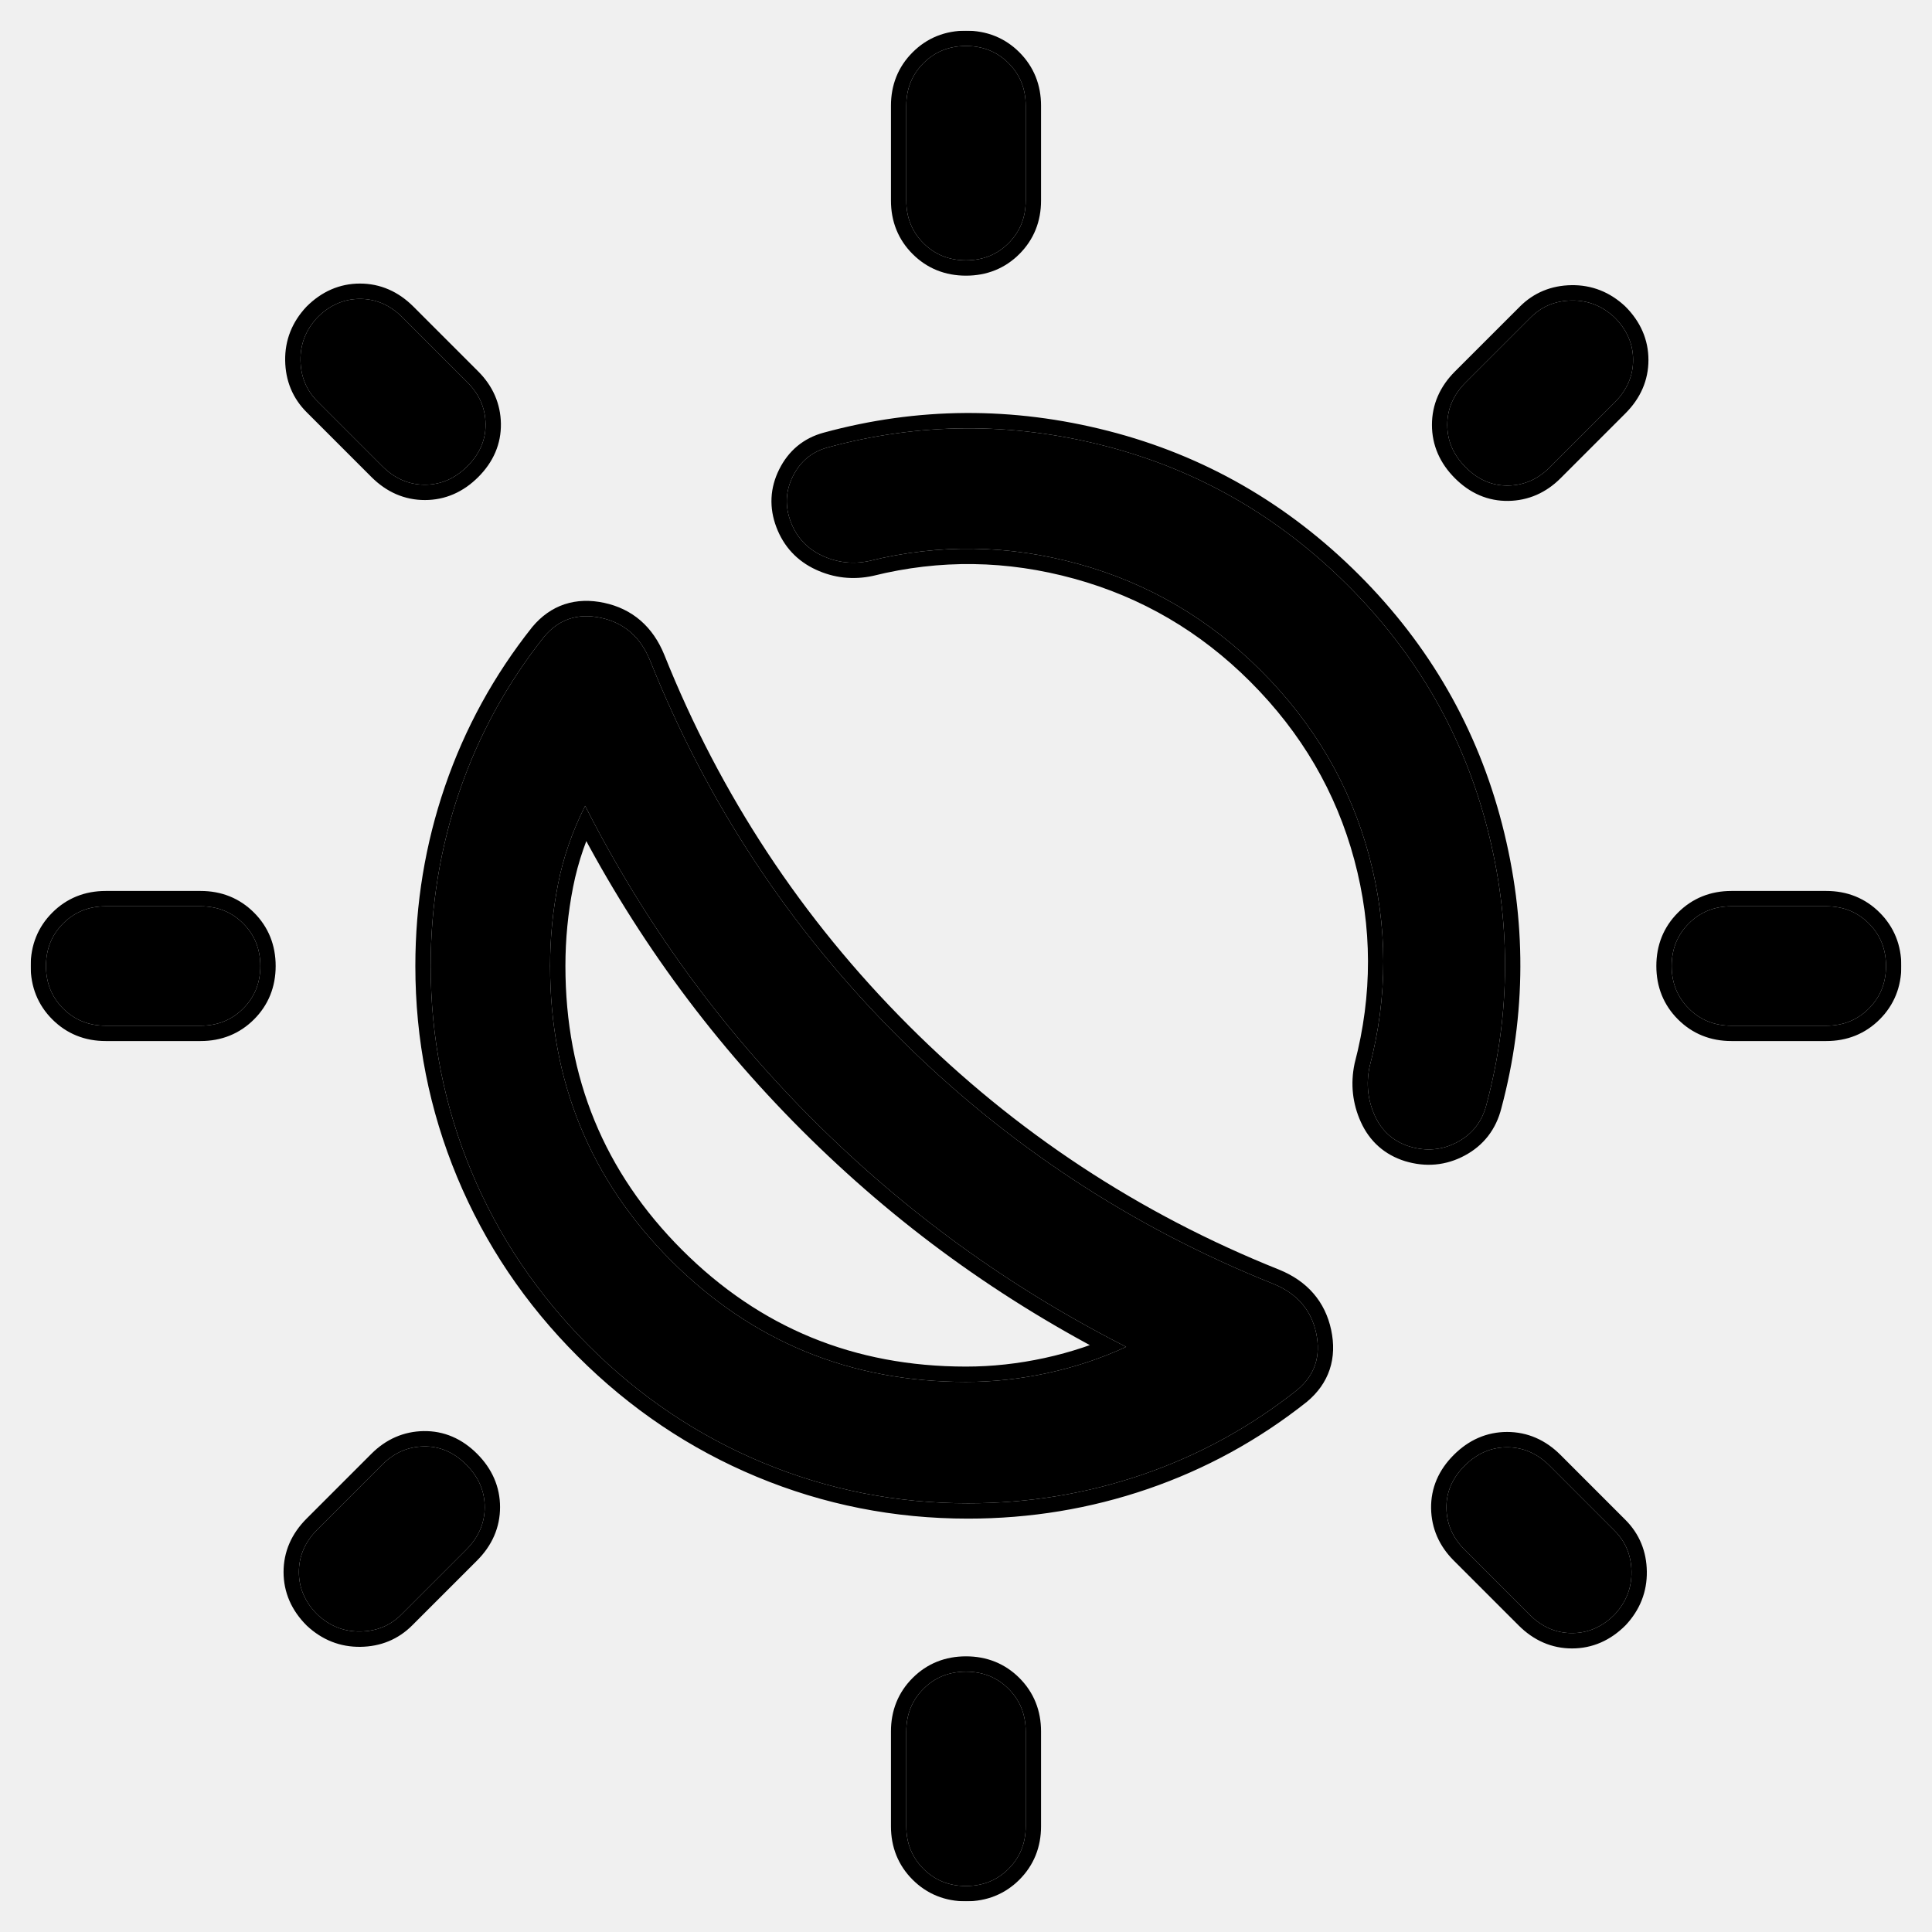
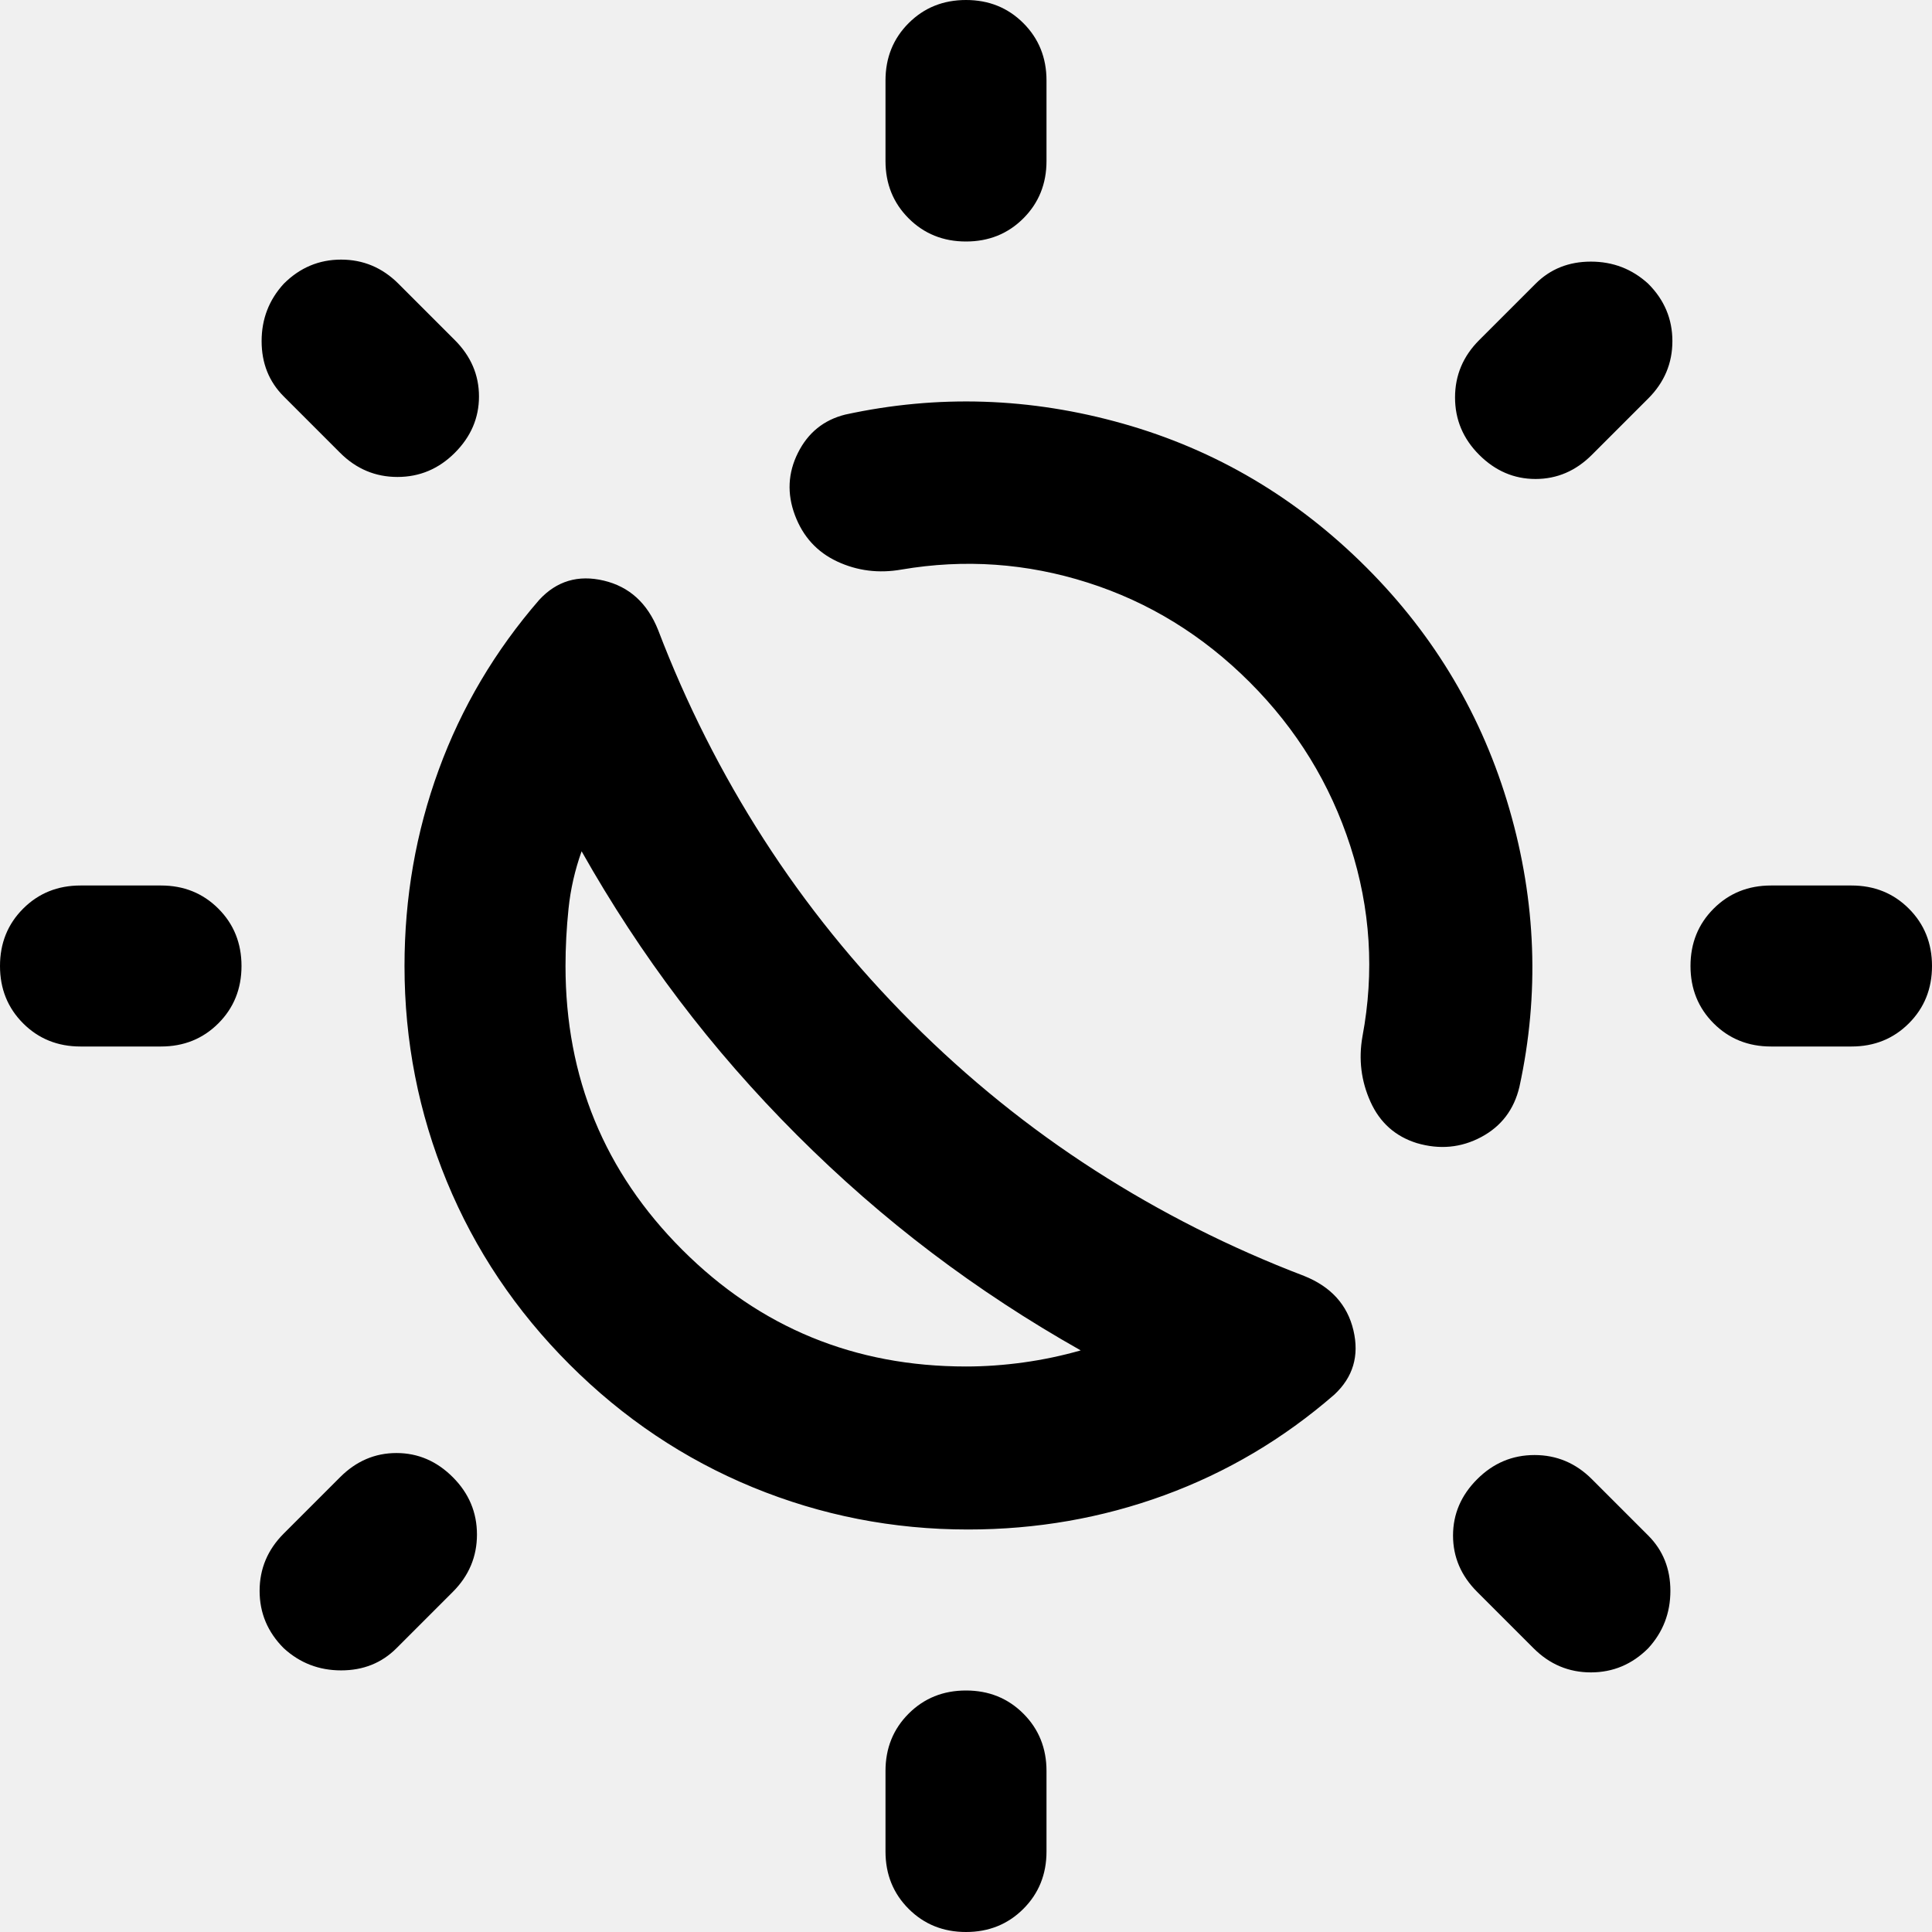
- <svg xmlns="http://www.w3.org/2000/svg" xmlns:xlink="http://www.w3.org/1999/xlink" width="126" height="126" viewBox="0 0 126 126" fill="none">
-   <mask id="mask0_540_716" style="mask-type:alpha" maskUnits="userSpaceOnUse" x="0" y="0" width="126" height="126">
+ <svg xmlns="http://www.w3.org/2000/svg" width="126" height="126" viewBox="0 0 126 126" fill="none">
+   <mask id="mask0_558_21" style="mask-type:alpha" maskUnits="userSpaceOnUse" x="0" y="0" width="126" height="126">
    <rect width="126" height="126" fill="#D9D9D9" />
  </mask>
-   <g mask="url(#mask0_540_716)">
-     <use xlink:href="#stroke0_540_716" fill="black" />
-     <mask id="stroke1_540_716" maskUnits="userSpaceOnUse" x="2" y="2" width="122" height="122" fill="black">
-       <rect fill="white" x="2" y="2" width="122" height="122" />
-       <use xlink:href="#stroke0_540_716" />
-     </mask>
-     <path d="M44.755 63.359C42.296 59.965 40.099 56.365 38.162 52.558C37.33 54.202 36.741 55.9 36.395 57.654C36.048 59.408 35.875 61.19 35.875 63C35.875 70.547 38.509 76.955 43.776 82.224C49.045 87.491 55.453 90.125 63 90.125C64.777 90.125 66.559 89.93 68.346 89.541C70.133 89.151 71.832 88.584 73.442 87.838C69.635 85.901 66.035 83.704 62.641 81.245C59.246 78.785 56.032 76.038 52.996 73.004C49.962 69.969 47.215 66.754 44.755 63.359ZM63.13 98.041C58.451 98.041 53.988 97.158 49.743 95.391C45.496 93.624 41.709 91.076 38.382 87.748C35.054 84.421 32.506 80.634 30.738 76.387C28.972 72.141 28.088 67.679 28.088 63C28.088 59.054 28.716 55.252 29.97 51.595C31.225 47.937 33.063 44.581 35.486 41.526C36.445 40.381 37.679 39.97 39.19 40.293C40.701 40.616 41.769 41.542 42.394 43.073C44.244 47.699 46.515 52.056 49.208 56.146C51.901 60.236 55.014 64.048 58.547 67.583C62.082 71.116 65.894 74.229 69.984 76.922C74.073 79.614 78.431 81.886 83.057 83.735C84.587 84.361 85.514 85.429 85.837 86.94C86.159 88.451 85.748 89.685 84.604 90.644C81.549 93.066 78.192 94.905 74.535 96.16C70.878 97.414 67.076 98.041 63.13 98.041ZM91.922 74.77C90.87 74.438 90.116 73.767 89.66 72.758C89.204 71.75 89.089 70.694 89.316 69.589C90.527 64.971 90.517 60.375 89.286 55.802C88.055 51.23 85.709 47.213 82.248 43.752C78.854 40.358 74.88 38.033 70.328 36.779C65.776 35.524 61.233 35.459 56.7 36.584C55.629 36.811 54.603 36.696 53.621 36.24C52.639 35.784 51.955 35.047 51.569 34.029C51.183 33.01 51.231 32.019 51.714 31.054C52.196 30.088 52.946 29.466 53.965 29.186C59.934 27.556 65.955 27.518 72.025 29.072C78.095 30.626 83.396 33.669 87.929 38.201C92.408 42.68 95.429 47.947 96.993 53.999C98.557 60.053 98.541 66.066 96.944 72.035C96.664 73.14 96.033 73.955 95.051 74.481C94.069 75.007 93.026 75.103 91.922 74.77ZM63 16.978C61.895 16.978 60.97 16.605 60.225 15.859C59.479 15.113 59.106 14.188 59.106 13.084V6.893C59.106 5.789 59.479 4.864 60.225 4.119C60.97 3.373 61.895 3 63 3C64.105 3 65.03 3.373 65.775 4.119C66.521 4.864 66.894 5.789 66.894 6.893V13.084C66.894 14.188 66.521 15.113 65.775 15.859C65.03 16.605 64.105 16.978 63 16.978ZM63 123C61.895 123 60.97 122.627 60.225 121.881C59.479 121.136 59.106 120.211 59.106 119.107V112.916C59.106 111.812 59.479 110.887 60.225 110.141C60.97 109.395 61.895 109.022 63 109.022C64.105 109.022 65.03 109.395 65.775 110.141C66.521 110.887 66.894 111.812 66.894 112.916V119.107C66.894 120.211 66.521 121.136 65.775 121.881C65.03 122.627 64.105 123 63 123ZM95.595 30.484C94.79 29.679 94.388 28.754 94.388 27.709C94.388 26.664 94.79 25.739 95.595 24.933L99.829 20.701C100.548 19.982 101.438 19.614 102.499 19.598C103.56 19.581 104.493 19.949 105.299 20.701C106.104 21.507 106.507 22.432 106.507 23.476C106.507 24.521 106.104 25.446 105.299 26.252L101.067 30.484C100.294 31.256 99.39 31.651 98.356 31.668C97.321 31.684 96.4 31.29 95.595 30.484ZM20.701 105.299C19.896 104.493 19.493 103.568 19.493 102.524C19.493 101.479 19.896 100.554 20.701 99.748L24.933 95.516C25.706 94.744 26.61 94.35 27.645 94.332C28.679 94.316 29.599 94.71 30.405 95.516C31.21 96.321 31.612 97.246 31.612 98.291C31.612 99.336 31.21 100.261 30.405 101.067L26.172 105.299C25.453 106.018 24.562 106.386 23.5 106.402C22.44 106.418 21.507 106.051 20.701 105.299ZM112.916 66.894C111.812 66.894 110.887 66.521 110.141 65.775C109.395 65.03 109.022 64.105 109.022 63C109.022 61.895 109.395 60.97 110.141 60.225C110.887 59.479 111.812 59.106 112.916 59.106H119.107C120.211 59.106 121.136 59.479 121.881 60.225C122.627 60.97 123 61.895 123 63C123 64.105 122.627 65.03 121.881 65.775C121.136 66.521 120.211 66.894 119.107 66.894H112.916ZM6.893 66.894C5.789 66.894 4.864 66.521 4.119 65.775C3.373 65.03 3 64.105 3 63C3 61.895 3.373 60.97 4.119 60.225C4.864 59.479 5.789 59.106 6.893 59.106H13.084C14.188 59.106 15.113 59.479 15.859 60.225C16.605 60.97 16.978 61.895 16.978 63C16.978 64.105 16.605 65.03 15.859 65.775C15.113 66.521 14.188 66.894 13.084 66.894H6.893ZM105.299 105.299C104.493 106.104 103.568 106.507 102.524 106.507C101.479 106.507 100.554 106.104 99.748 105.299L95.516 101.067C94.744 100.294 94.35 99.39 94.332 98.356C94.316 97.321 94.71 96.4 95.516 95.595C96.321 94.79 97.246 94.388 98.291 94.388C99.336 94.388 100.261 94.79 101.067 95.595L105.299 99.829C106.018 100.548 106.386 101.438 106.402 102.499C106.418 103.56 106.051 104.493 105.299 105.299ZM30.484 30.405C29.679 31.21 28.754 31.612 27.709 31.612C26.664 31.612 25.739 31.21 24.933 30.405L20.701 26.172C19.982 25.453 19.614 24.562 19.598 23.5C19.581 22.44 19.949 21.507 20.701 20.701C21.507 19.896 22.432 19.493 23.476 19.493C24.521 19.493 25.446 19.896 26.252 20.701L30.484 24.933C31.256 25.706 31.651 26.61 31.668 27.645C31.684 28.679 31.29 29.599 30.484 30.405Z" stroke-width="2" stroke="black" mask="url(#stroke1_540_716)" />
+   <g mask="url(#mask0_558_21)">
+     <path d="M44.297 65.231C41.978 62.169 39.856 58.931 37.931 55.519C37.494 56.744 37.209 57.991 37.078 59.259C36.947 60.528 36.881 61.775 36.881 63C36.881 70.263 39.419 76.431 44.494 81.506C49.569 86.581 55.737 89.119 63 89.119C64.225 89.119 65.472 89.031 66.741 88.856C68.009 88.681 69.256 88.419 70.481 88.069C67.069 86.144 63.831 84.022 60.769 81.703C57.706 79.384 54.775 76.825 51.975 74.025C49.175 71.225 46.616 68.294 44.297 65.231ZM63.131 99.75C58.231 99.75 53.55 98.831 49.087 96.994C44.625 95.156 40.644 92.487 37.144 88.987C33.644 85.487 30.975 81.506 29.137 77.044C27.3 72.581 26.381 67.9 26.381 63C26.381 58.538 27.125 54.272 28.613 50.203C30.1 46.134 32.288 42.438 35.175 39.112C36.312 37.888 37.712 37.472 39.375 37.866C41.038 38.259 42.219 39.331 42.919 41.081C44.756 45.894 47.053 50.444 49.809 54.731C52.566 59.019 55.781 63 59.456 66.675C63.131 70.35 67.112 73.566 71.4 76.322C75.688 79.078 80.237 81.375 85.05 83.213C86.8 83.912 87.872 85.094 88.266 86.756C88.659 88.419 88.244 89.819 87.019 90.956C83.694 93.844 79.997 96.031 75.928 97.519C71.859 99.006 67.594 99.75 63.131 99.75ZM92.4 74.55C91 74.112 89.994 73.216 89.381 71.859C88.769 70.503 88.594 69.081 88.856 67.594C89.644 63.394 89.381 59.259 88.069 55.191C86.756 51.122 84.569 47.556 81.506 44.494C78.444 41.431 74.922 39.266 70.941 37.997C66.959 36.728 62.913 36.444 58.8 37.144C57.312 37.406 55.913 37.231 54.6 36.619C53.288 36.006 52.369 35 51.844 33.6C51.319 32.2 51.384 30.844 52.041 29.531C52.697 28.219 53.725 27.387 55.125 27.038C61.163 25.725 67.2 25.922 73.237 27.628C79.275 29.334 84.569 32.462 89.119 37.013C93.581 41.475 96.688 46.725 98.438 52.763C100.188 58.8 100.406 64.838 99.094 70.875C98.744 72.362 97.912 73.456 96.6 74.156C95.287 74.856 93.888 74.987 92.4 74.55ZM63 15.75C61.513 15.75 60.266 15.247 59.259 14.241C58.253 13.234 57.75 11.988 57.75 10.5V5.25C57.75 3.763 58.253 2.516 59.259 1.509C60.266 0.503 61.513 0 63 0C64.487 0 65.734 0.503 66.741 1.509C67.747 2.516 68.25 3.763 68.25 5.25V10.5C68.25 11.988 67.747 13.234 66.741 14.241C65.734 15.247 64.487 15.75 63 15.75ZM63 126C61.513 126 60.266 125.497 59.259 124.491C58.253 123.484 57.75 122.238 57.75 120.75V115.5C57.75 114.012 58.253 112.766 59.259 111.759C60.266 110.753 61.513 110.25 63 110.25C64.487 110.25 65.734 110.753 66.741 111.759C67.747 112.766 68.25 114.012 68.25 115.5V120.75C68.25 122.238 67.747 123.484 66.741 124.491C65.734 125.497 64.487 126 63 126ZM96.469 29.663C95.419 28.613 94.894 27.366 94.894 25.922C94.894 24.478 95.419 23.231 96.469 22.181L100.144 18.506C101.106 17.544 102.309 17.062 103.753 17.062C105.197 17.062 106.444 17.544 107.494 18.506C108.544 19.556 109.069 20.803 109.069 22.247C109.069 23.691 108.544 24.938 107.494 25.988L103.819 29.663C102.769 30.712 101.544 31.238 100.144 31.238C98.744 31.238 97.519 30.712 96.469 29.663ZM18.506 107.494C17.456 106.444 16.931 105.197 16.931 103.753C16.931 102.309 17.456 101.063 18.506 100.013L22.181 96.338C23.231 95.287 24.456 94.763 25.856 94.763C27.256 94.763 28.481 95.287 29.531 96.338C30.581 97.388 31.106 98.634 31.106 100.078C31.106 101.522 30.581 102.769 29.531 103.819L25.856 107.494C24.894 108.456 23.691 108.938 22.247 108.938C20.803 108.938 19.556 108.456 18.506 107.494ZM115.5 68.25C114.012 68.25 112.766 67.747 111.759 66.741C110.753 65.734 110.25 64.487 110.25 63C110.25 61.513 110.753 60.266 111.759 59.259C112.766 58.253 114.012 57.75 115.5 57.75H120.75C122.238 57.75 123.484 58.253 124.491 59.259C125.497 60.266 126 61.513 126 63C126 64.487 125.497 65.734 124.491 66.741C123.484 67.747 122.238 68.25 120.75 68.25H115.5ZM5.25 68.25C3.763 68.25 2.516 67.747 1.509 66.741C0.503 65.734 0 64.487 0 63C0 61.513 0.503 60.266 1.509 59.259C2.516 58.253 3.763 57.75 5.25 57.75H10.5C11.988 57.75 13.234 58.253 14.241 59.259C15.247 60.266 15.75 61.513 15.75 63C15.75 64.487 15.247 65.734 14.241 66.741C13.234 67.747 11.988 68.25 10.5 68.25H5.25ZM107.494 107.494C106.444 108.544 105.197 109.069 103.753 109.069C102.309 109.069 101.063 108.544 100.013 107.494L96.338 103.819C95.287 102.769 94.763 101.544 94.763 100.144C94.763 98.744 95.287 97.519 96.338 96.469C97.388 95.419 98.634 94.894 100.078 94.894C101.522 94.894 102.769 95.419 103.819 96.469L107.494 100.144C108.456 101.106 108.938 102.309 108.938 103.753C108.938 105.197 108.456 106.444 107.494 107.494ZM29.663 29.531C28.613 30.581 27.366 31.106 25.922 31.106C24.478 31.106 23.231 30.581 22.181 29.531L18.506 25.856C17.544 24.894 17.062 23.691 17.062 22.247C17.062 20.803 17.544 19.556 18.506 18.506C19.556 17.456 20.803 16.931 22.247 16.931C23.691 16.931 24.938 17.456 25.988 18.506L29.663 22.181C30.712 23.231 31.238 24.456 31.238 25.856C31.238 27.256 30.712 28.481 29.663 29.531Z" fill="black" />
  </g>
-   <defs>
-     <path id="stroke0_540_716" d="M44.755 63.359C42.296 59.965 40.099 56.365 38.162 52.558C37.33 54.202 36.741 55.9 36.395 57.654C36.048 59.408 35.875 61.19 35.875 63C35.875 70.547 38.509 76.955 43.776 82.224C49.045 87.491 55.453 90.125 63 90.125C64.777 90.125 66.559 89.93 68.346 89.541C70.133 89.151 71.832 88.584 73.442 87.838C69.635 85.901 66.035 83.704 62.641 81.245C59.246 78.785 56.032 76.038 52.996 73.004C49.962 69.969 47.215 66.754 44.755 63.359ZM63.13 98.041C58.451 98.041 53.988 97.158 49.743 95.391C45.496 93.624 41.709 91.076 38.382 87.748C35.054 84.421 32.506 80.634 30.738 76.387C28.972 72.141 28.088 67.679 28.088 63C28.088 59.054 28.716 55.252 29.97 51.595C31.225 47.937 33.063 44.581 35.486 41.526C36.445 40.381 37.679 39.97 39.19 40.293C40.701 40.616 41.769 41.542 42.394 43.073C44.244 47.699 46.515 52.056 49.208 56.146C51.901 60.236 55.014 64.048 58.547 67.583C62.082 71.116 65.894 74.229 69.984 76.922C74.073 79.614 78.431 81.886 83.057 83.735C84.587 84.361 85.514 85.429 85.837 86.94C86.159 88.451 85.748 89.685 84.604 90.644C81.549 93.066 78.192 94.905 74.535 96.16C70.878 97.414 67.076 98.041 63.13 98.041ZM91.922 74.77C90.87 74.438 90.116 73.767 89.66 72.758C89.204 71.75 89.089 70.694 89.316 69.589C90.527 64.971 90.517 60.375 89.286 55.802C88.055 51.23 85.709 47.213 82.248 43.752C78.854 40.358 74.88 38.033 70.328 36.779C65.776 35.524 61.233 35.459 56.7 36.584C55.629 36.811 54.603 36.696 53.621 36.24C52.639 35.784 51.955 35.047 51.569 34.029C51.183 33.01 51.231 32.019 51.714 31.054C52.196 30.088 52.946 29.466 53.965 29.186C59.934 27.556 65.955 27.518 72.025 29.072C78.095 30.626 83.396 33.669 87.929 38.201C92.408 42.68 95.429 47.947 96.993 53.999C98.557 60.053 98.541 66.066 96.944 72.035C96.664 73.14 96.033 73.955 95.051 74.481C94.069 75.007 93.026 75.103 91.922 74.77ZM63 16.978C61.895 16.978 60.97 16.605 60.225 15.859C59.479 15.113 59.106 14.188 59.106 13.084V6.893C59.106 5.789 59.479 4.864 60.225 4.119C60.97 3.373 61.895 3 63 3C64.105 3 65.03 3.373 65.775 4.119C66.521 4.864 66.894 5.789 66.894 6.893V13.084C66.894 14.188 66.521 15.113 65.775 15.859C65.03 16.605 64.105 16.978 63 16.978ZM63 123C61.895 123 60.97 122.627 60.225 121.881C59.479 121.136 59.106 120.211 59.106 119.107V112.916C59.106 111.812 59.479 110.887 60.225 110.141C60.97 109.395 61.895 109.022 63 109.022C64.105 109.022 65.03 109.395 65.775 110.141C66.521 110.887 66.894 111.812 66.894 112.916V119.107C66.894 120.211 66.521 121.136 65.775 121.881C65.03 122.627 64.105 123 63 123ZM95.595 30.484C94.79 29.679 94.388 28.754 94.388 27.709C94.388 26.664 94.79 25.739 95.595 24.933L99.829 20.701C100.548 19.982 101.438 19.614 102.499 19.598C103.56 19.581 104.493 19.949 105.299 20.701C106.104 21.507 106.507 22.432 106.507 23.476C106.507 24.521 106.104 25.446 105.299 26.252L101.067 30.484C100.294 31.256 99.39 31.651 98.356 31.668C97.321 31.684 96.4 31.29 95.595 30.484ZM20.701 105.299C19.896 104.493 19.493 103.568 19.493 102.524C19.493 101.479 19.896 100.554 20.701 99.748L24.933 95.516C25.706 94.744 26.61 94.35 27.645 94.332C28.679 94.316 29.599 94.71 30.405 95.516C31.21 96.321 31.612 97.246 31.612 98.291C31.612 99.336 31.21 100.261 30.405 101.067L26.172 105.299C25.453 106.018 24.562 106.386 23.5 106.402C22.44 106.418 21.507 106.051 20.701 105.299ZM112.916 66.894C111.812 66.894 110.887 66.521 110.141 65.775C109.395 65.03 109.022 64.105 109.022 63C109.022 61.895 109.395 60.97 110.141 60.225C110.887 59.479 111.812 59.106 112.916 59.106H119.107C120.211 59.106 121.136 59.479 121.881 60.225C122.627 60.97 123 61.895 123 63C123 64.105 122.627 65.03 121.881 65.775C121.136 66.521 120.211 66.894 119.107 66.894H112.916ZM6.893 66.894C5.789 66.894 4.864 66.521 4.119 65.775C3.373 65.03 3 64.105 3 63C3 61.895 3.373 60.97 4.119 60.225C4.864 59.479 5.789 59.106 6.893 59.106H13.084C14.188 59.106 15.113 59.479 15.859 60.225C16.605 60.97 16.978 61.895 16.978 63C16.978 64.105 16.605 65.03 15.859 65.775C15.113 66.521 14.188 66.894 13.084 66.894H6.893ZM105.299 105.299C104.493 106.104 103.568 106.507 102.524 106.507C101.479 106.507 100.554 106.104 99.748 105.299L95.516 101.067C94.744 100.294 94.35 99.39 94.332 98.356C94.316 97.321 94.71 96.4 95.516 95.595C96.321 94.79 97.246 94.388 98.291 94.388C99.336 94.388 100.261 94.79 101.067 95.595L105.299 99.829C106.018 100.548 106.386 101.438 106.402 102.499C106.418 103.56 106.051 104.493 105.299 105.299ZM30.484 30.405C29.679 31.21 28.754 31.612 27.709 31.612C26.664 31.612 25.739 31.21 24.933 30.405L20.701 26.172C19.982 25.453 19.614 24.562 19.598 23.5C19.581 22.44 19.949 21.507 20.701 20.701C21.507 19.896 22.432 19.493 23.476 19.493C24.521 19.493 25.446 19.896 26.252 20.701L30.484 24.933C31.256 25.706 31.651 26.61 31.668 27.645C31.684 28.679 31.29 29.599 30.484 30.405Z" />
-   </defs>
</svg>
